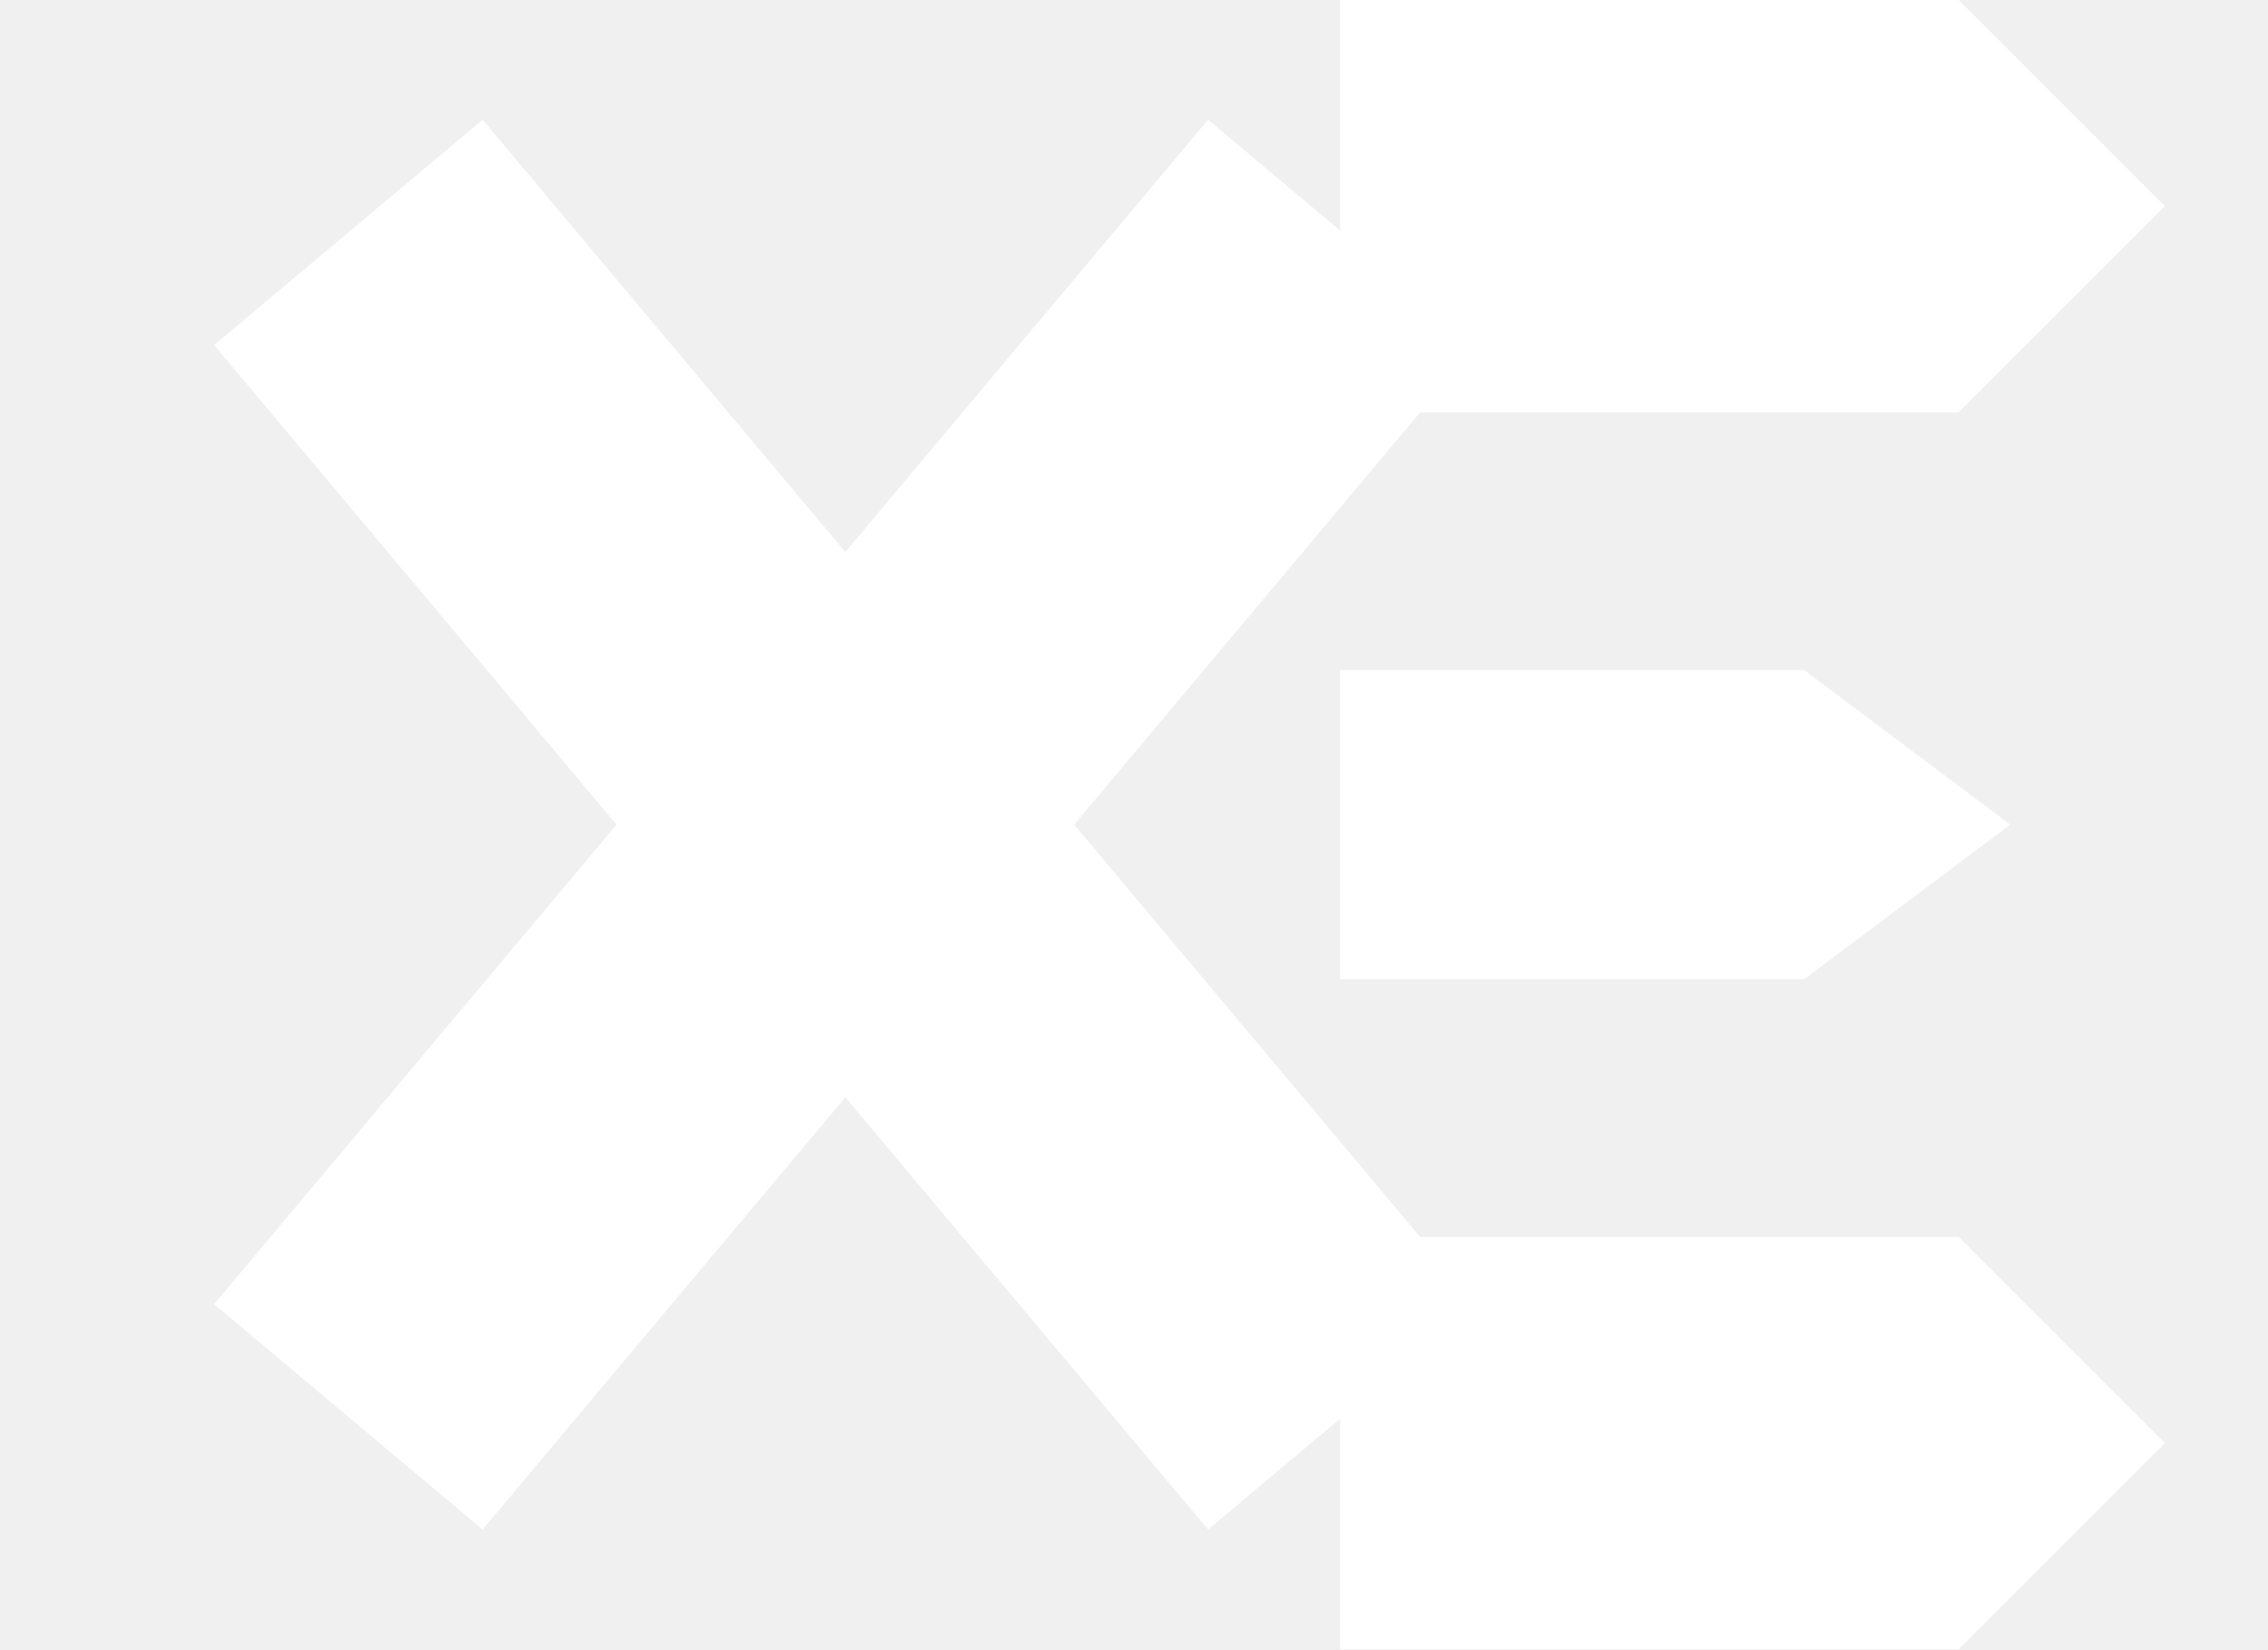
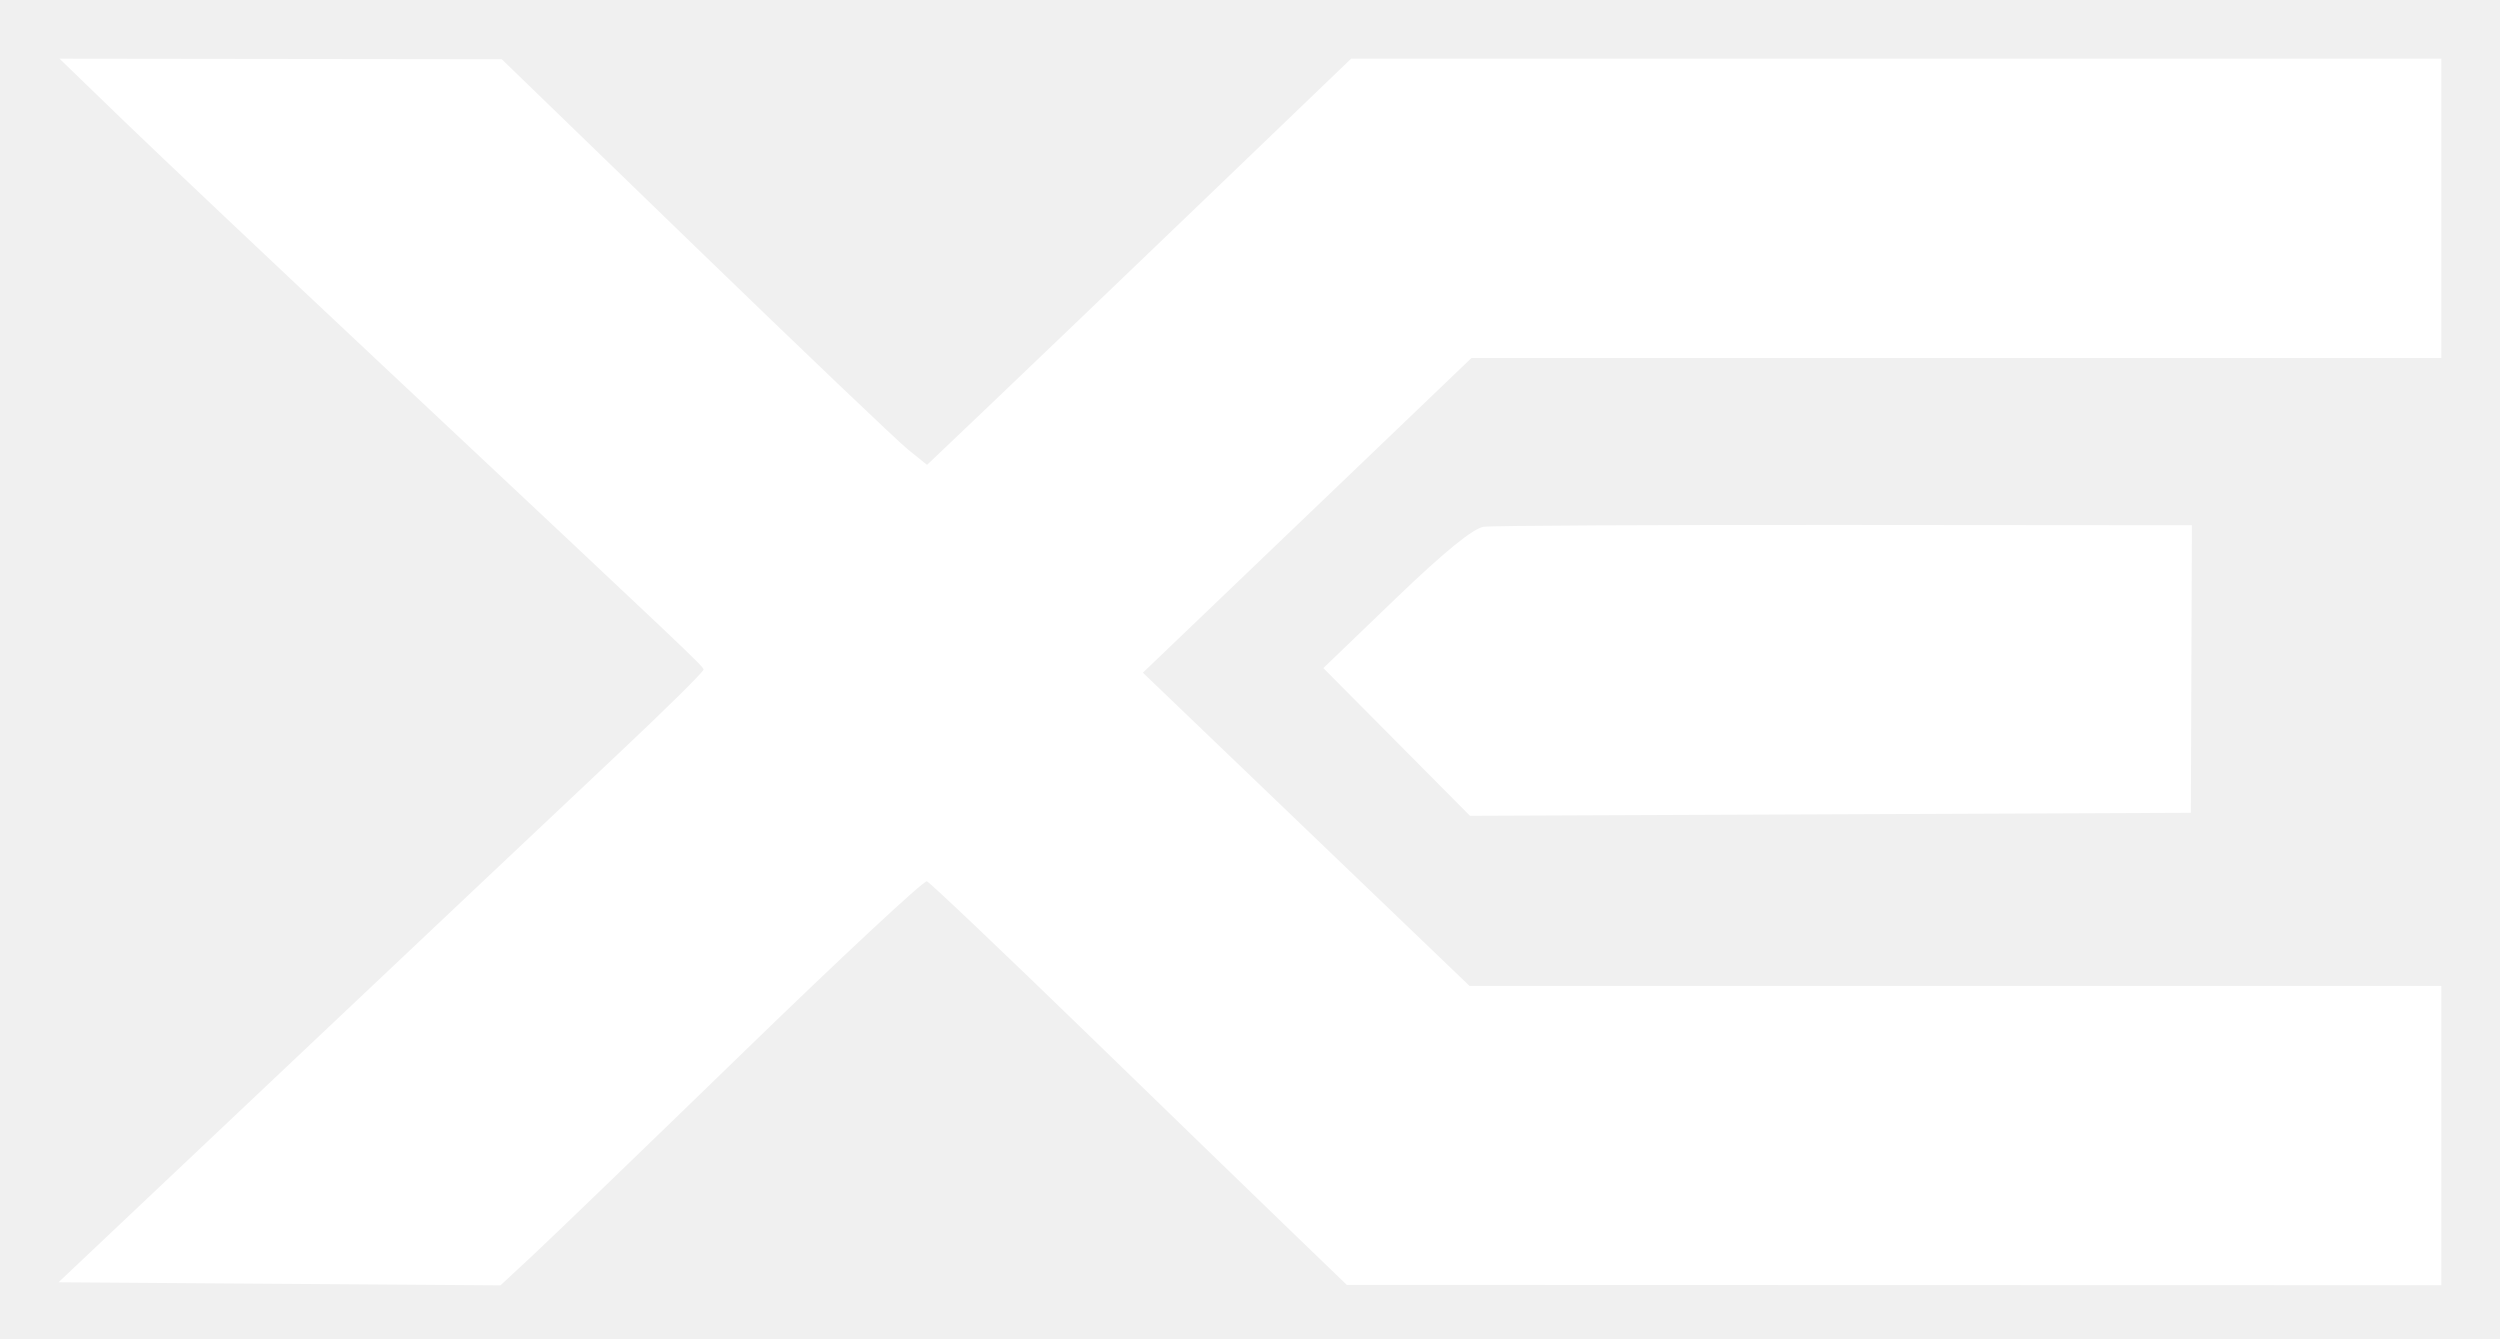
- <svg xmlns="http://www.w3.org/2000/svg" viewBox="0 0 220 160" role="img" aria-label="XE Academy">
-   <rect x="-75" y="-17" width="150" height="34" transform="translate(82 80) rotate(50)" fill="#FFFFFF" />
-   <rect x="-75" y="-17" width="150" height="34" transform="translate(82 80) rotate(-50)" fill="#FFFFFF" />
-   <path d="M130,0H190L210,20L190,40H130Z" fill="#FFFFFF" />
-   <path d="M130,65H175L195,80L175,95H130Z" fill="#FFFFFF" />
-   <path d="M130,120H190L210,140L190,160H130Z" fill="#FFFFFF" />
+ <svg xmlns="http://www.w3.org/2000/svg" viewBox="0 0 426 228" role="img" aria-label="XE Academy">
+   <path d="M 20.820 20.331 C 26.694 26.013, 46.574 44.800, 64.998 62.081 C 118.244 112.022, 119.771 113.469, 119.888 114.085 C 119.950 114.406, 113.363 120.911, 105.250 128.539 C 97.138 136.167, 72.381 159.529, 50.235 180.454 L 9.969 218.500 47.625 218.762 L 85.281 219.024 90.891 213.806 C 93.976 210.937, 110.117 195.370, 126.760 179.214 C 143.403 163.058, 157.433 149.988, 157.938 150.170 C 158.443 150.351, 170.926 162.215, 185.678 176.533 C 200.430 190.851, 216.325 206.252, 221 210.757 L 229.500 218.949 322.750 218.975 L 416 219 416 193.500 L 416 168 333.203 168 L 250.407 168 222.576 141.313 L 194.746 114.625 204.213 105.563 C 209.420 100.578, 222.019 88.513, 232.211 78.750 L 250.741 61 333.371 61 L 416 61 416 35.500 L 416 10 323.116 10 L 230.231 10 204.456 34.750 C 190.279 48.362, 174.020 63.935, 168.324 69.356 L 157.968 79.213 154.734 76.608 C 152.955 75.176, 136.650 59.624, 118.500 42.048 L 85.500 10.093 47.820 10.046 L 10.141 10 20.820 20.331 M 252.835 89.760 C 251.058 89.998, 246.058 94.071, 237.835 101.979 L 225.500 113.842 237.993 126.429 L 250.485 139.015 311.904 138.758 L 373.323 138.500 373.412 114 L 373.500 89.500 314.500 89.452 C 282.050 89.425, 254.301 89.564, 252.835 89.760" fill="#FFFFFF" />
</svg>
